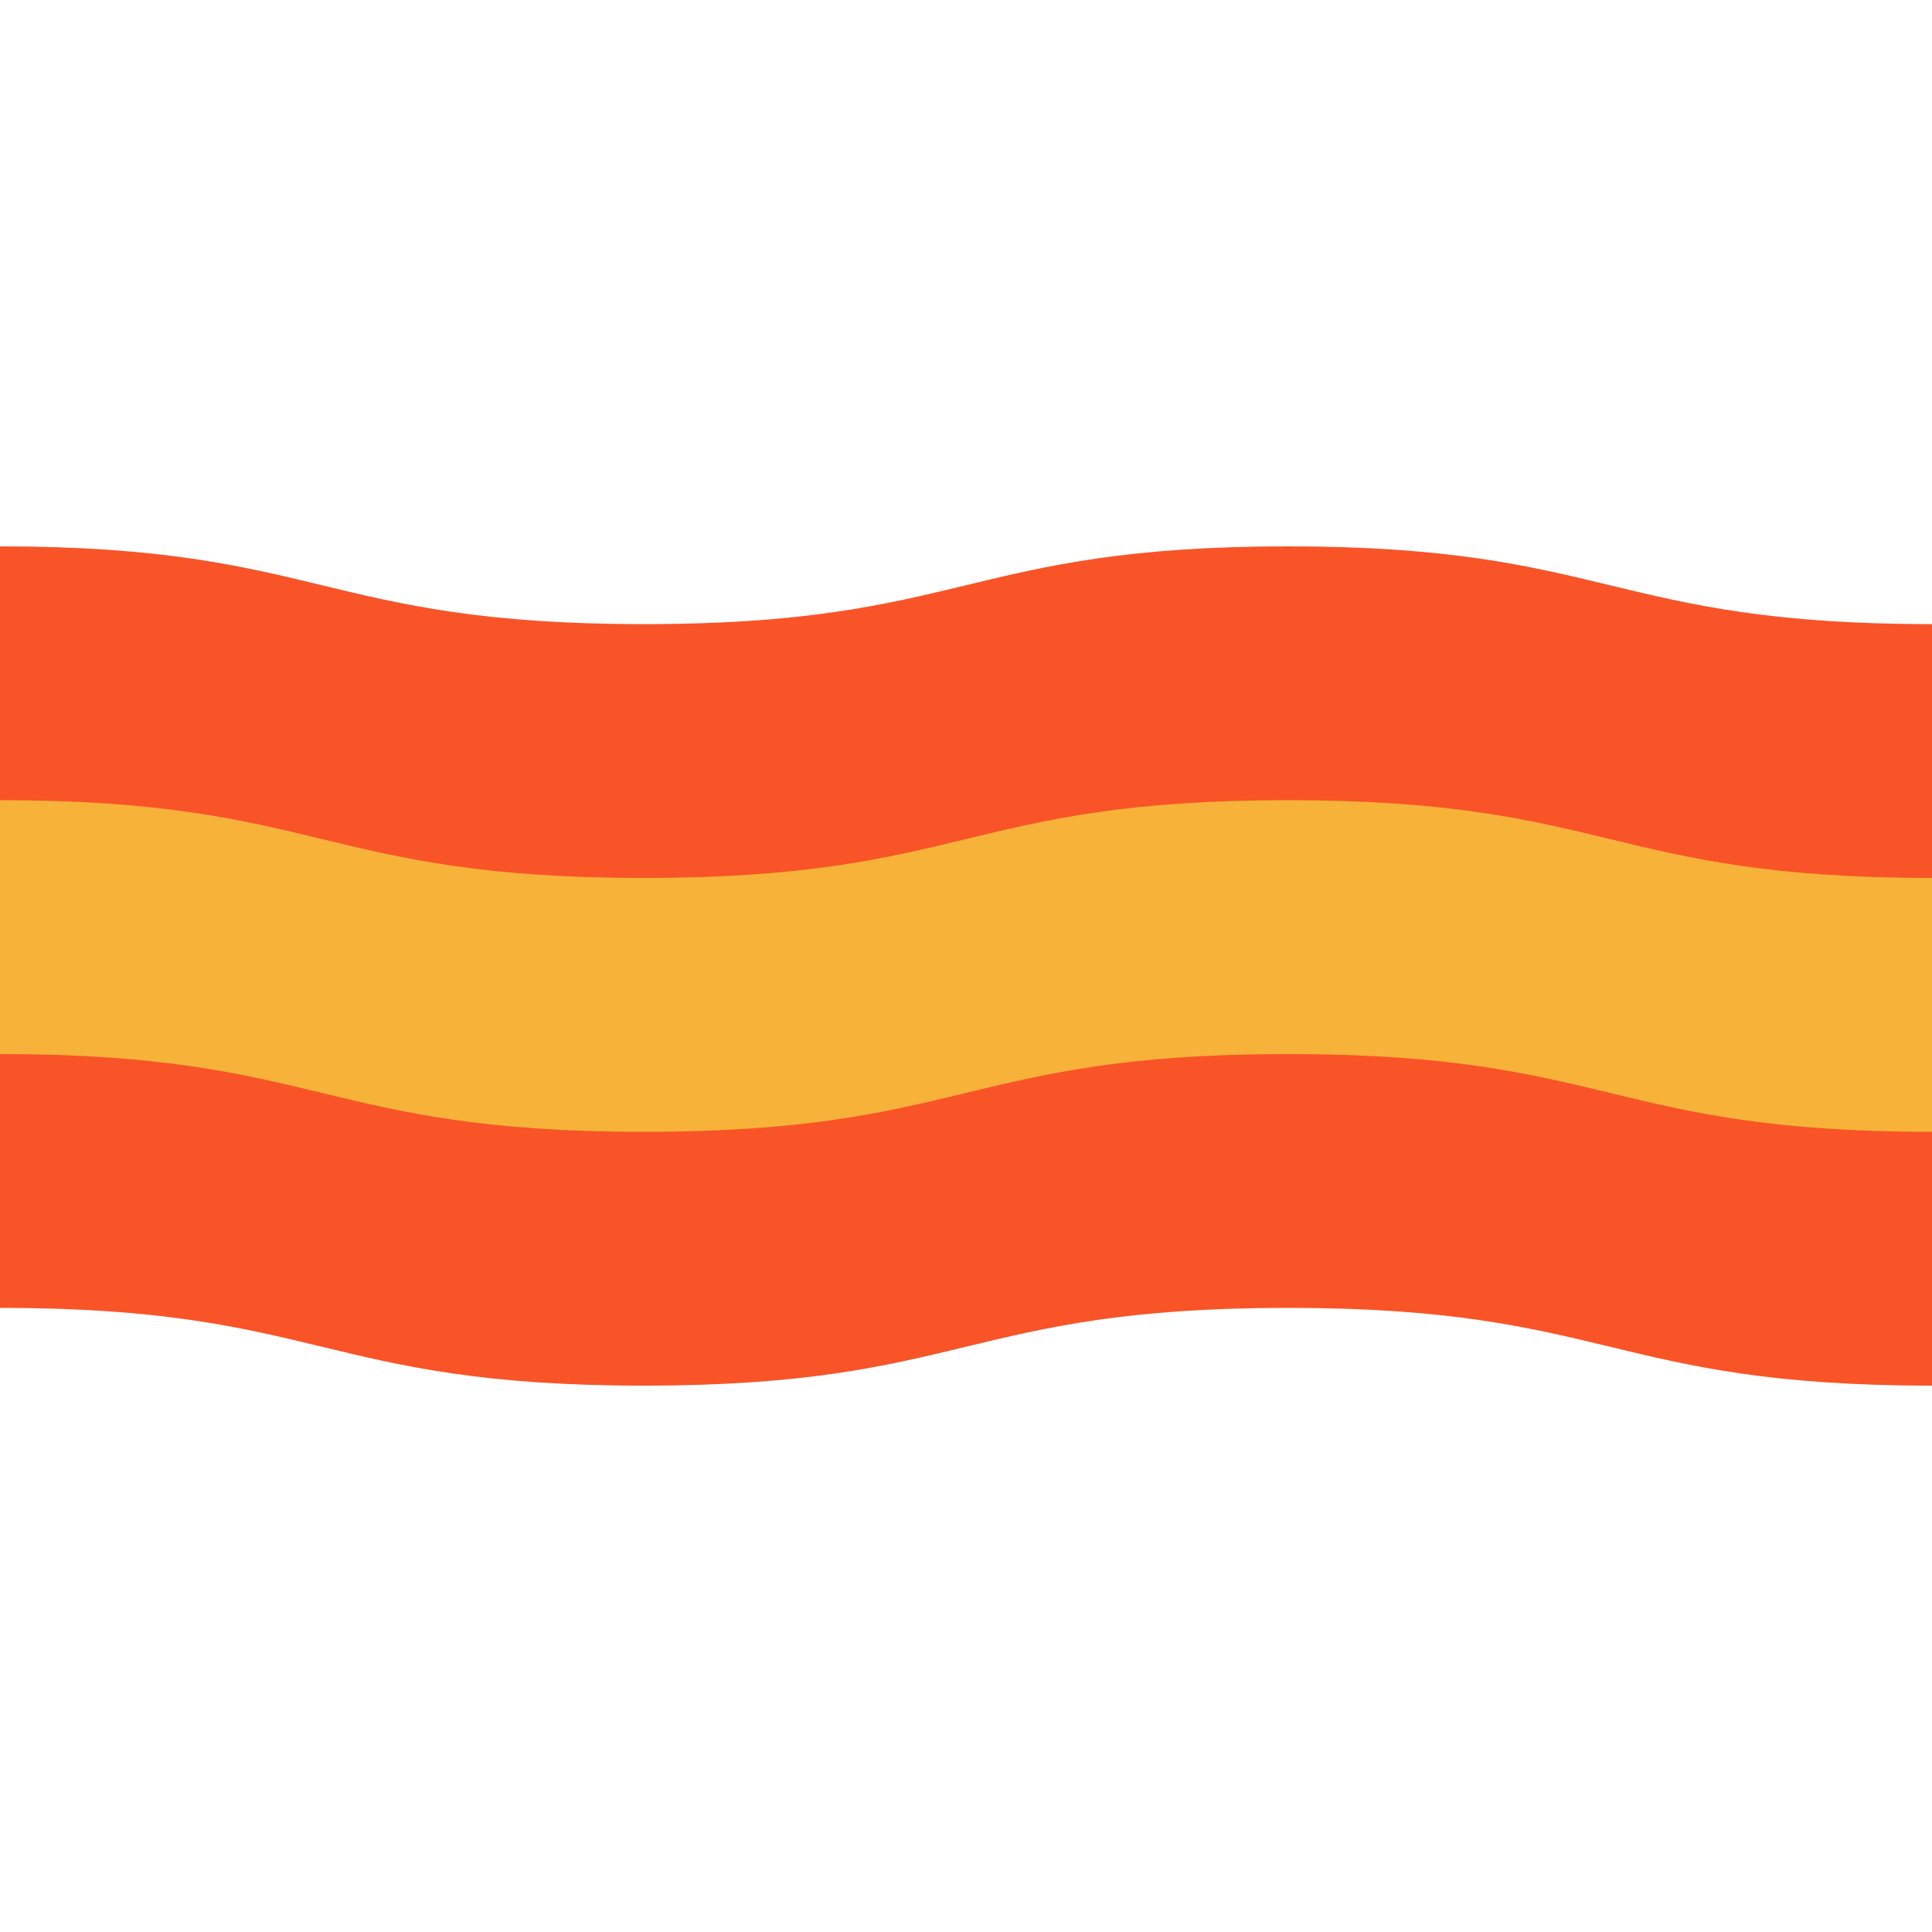
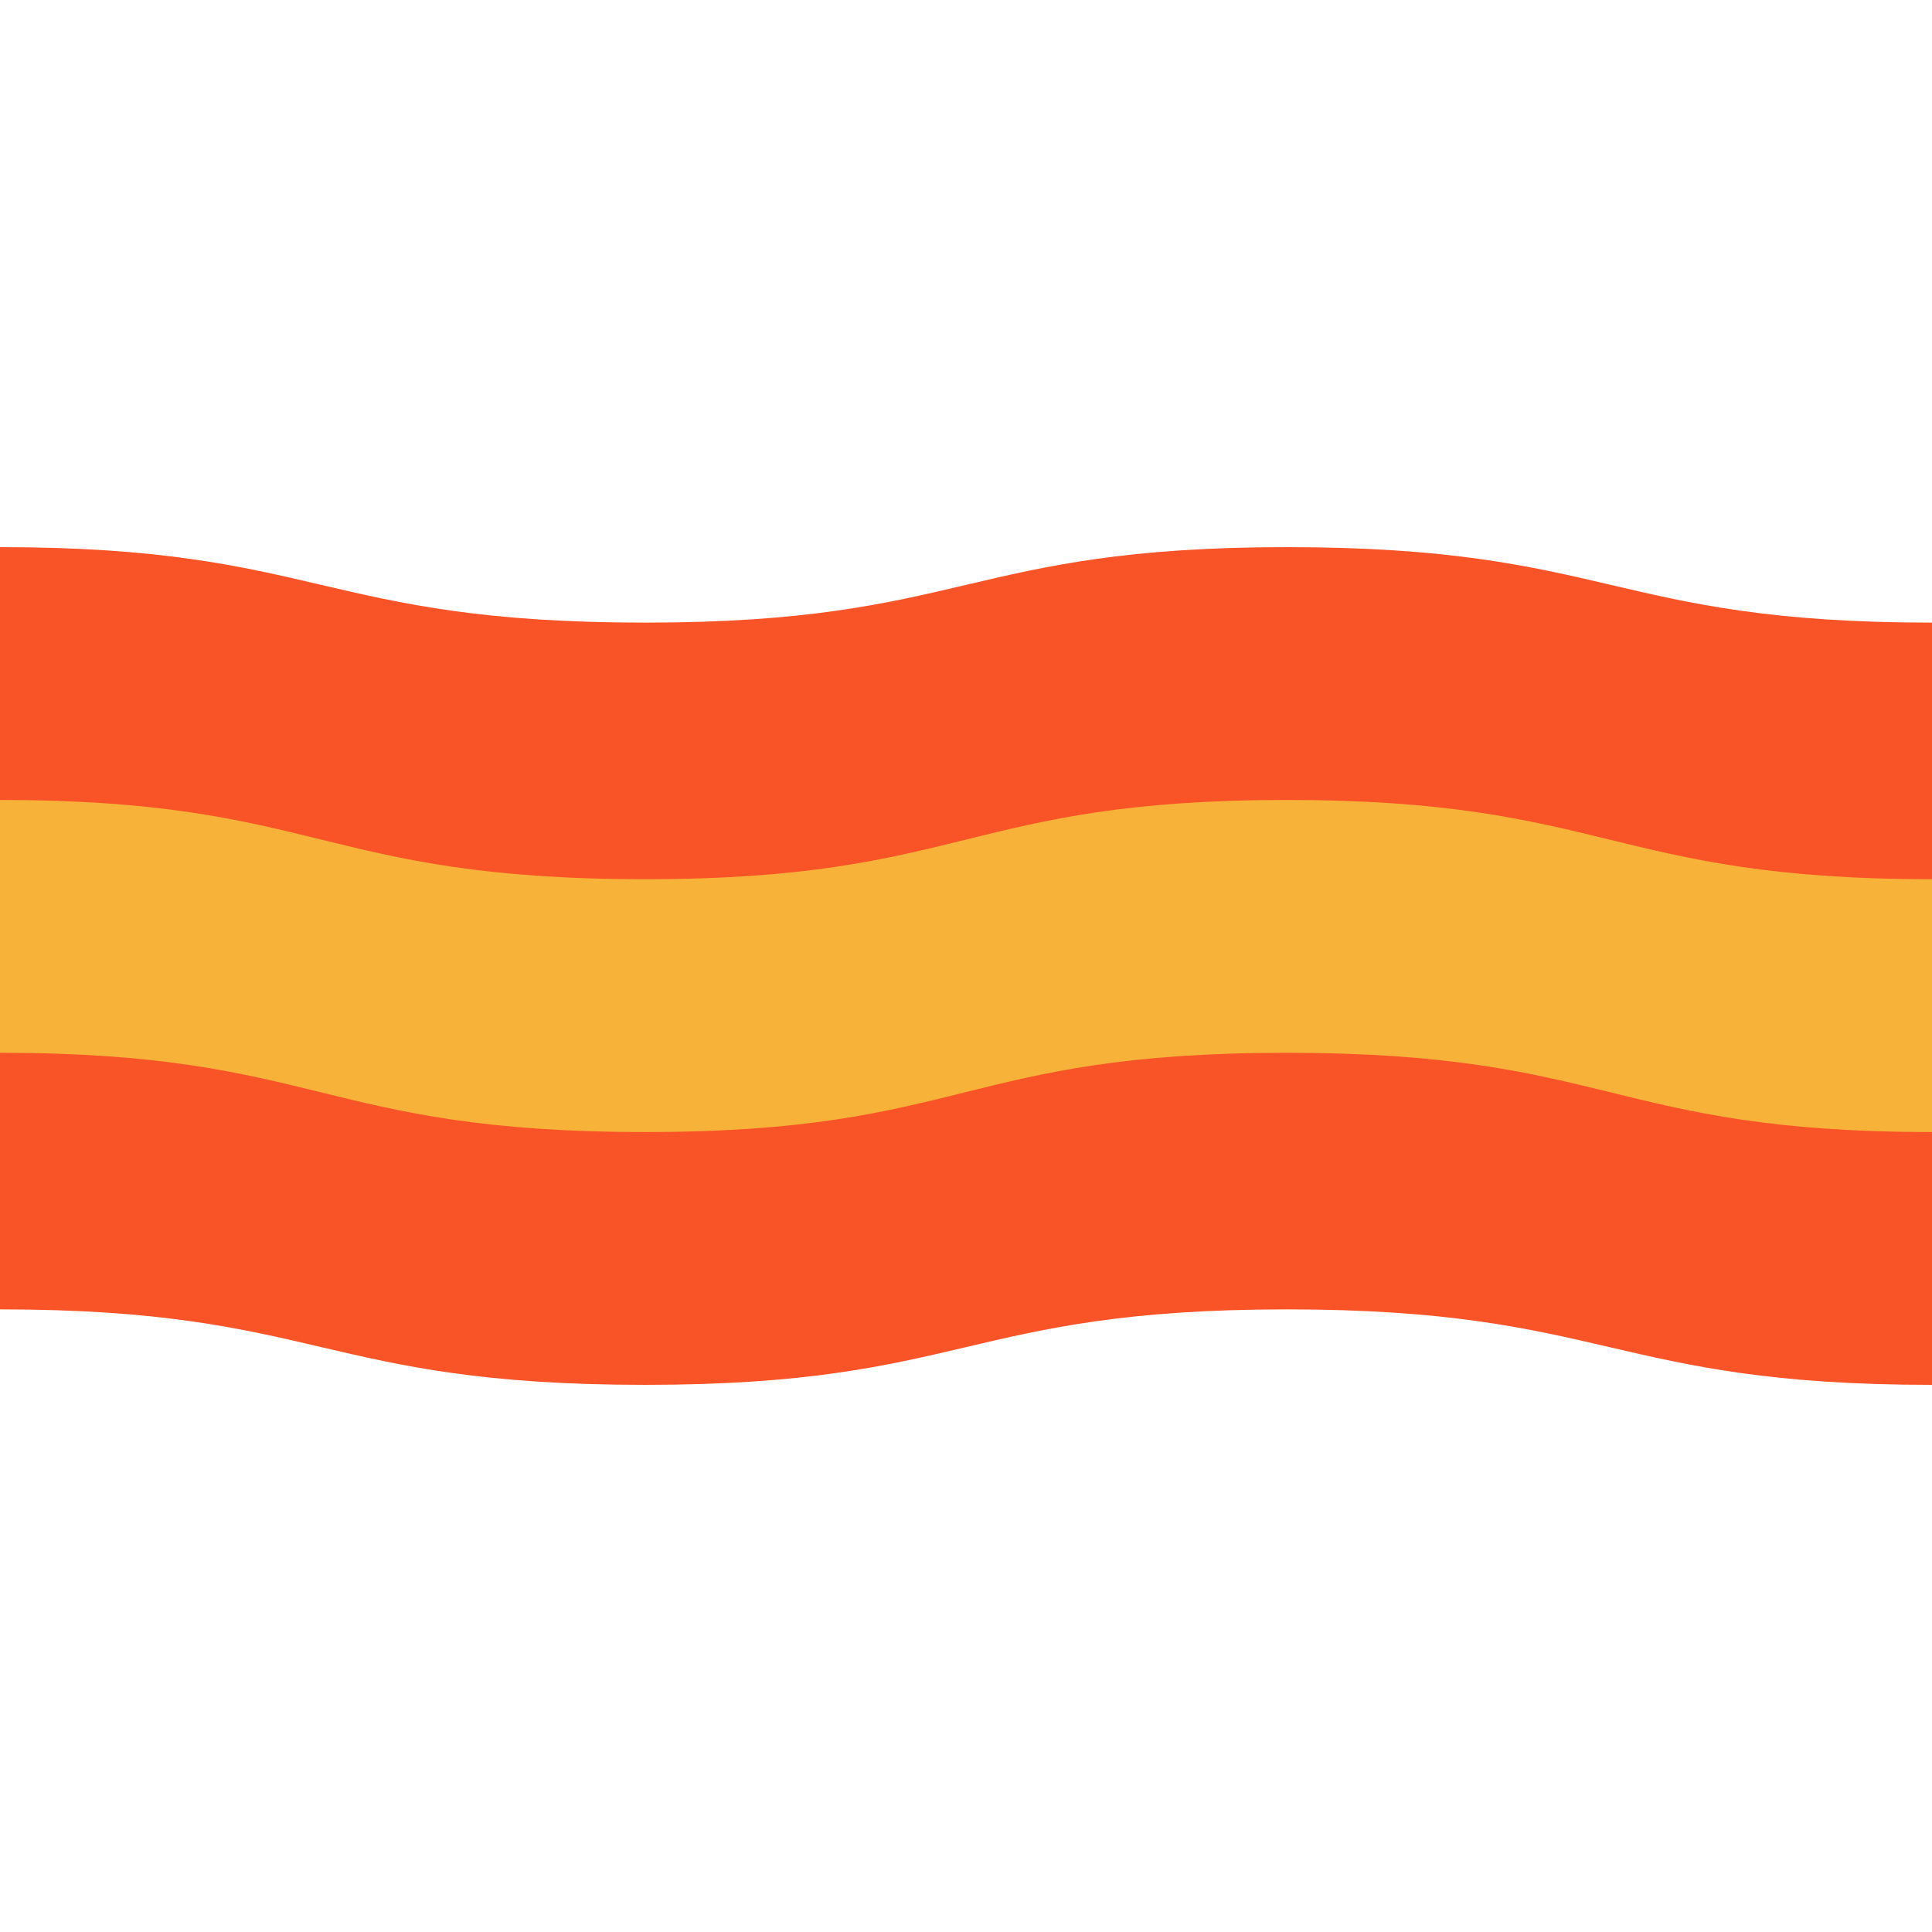
- <svg xmlns="http://www.w3.org/2000/svg" height="800px" width="800px" version="1.1" id="Layer_1" viewBox="0 0 512 512" xml:space="preserve">
-   <path style="fill:#F95428;" d="M341.325,144.791c-85.338,0-85.338,20.61-170.662,20.61c-85.338,0-85.338-20.61-170.662-20.61v67.267  v67.277V346.6c85.325,0,85.325,20.61,170.662,20.61c85.325,0,85.325-20.61,170.662-20.61s85.338,20.61,170.675,20.61v-67.265  v-67.277V165.4C426.662,165.4,426.662,144.791,341.325,144.791z" />
-   <path style="fill:#F7B239;" d="M512,232.666v67.278c-85.338,0-85.338-20.61-170.675-20.61s-85.338,20.61-170.662,20.61  c-85.338,0-85.338-20.61-170.662-20.61v-67.278c85.325,0,85.325,20.61,170.662,20.61c85.325,0,85.325-20.61,170.662-20.61  S426.662,232.666,512,232.666z" />
+ <svg xmlns="http://www.w3.org/2000/svg" xml:space="preserve" viewBox="0 0 512 512">
+   <path fill="#f95428" d="M341 145c-85 0-85 20-170 20-86 0-86-20-171-20v202c85 0 85 20 171 20 85 0 85-20 170-20s86 20 171 20V165c-85 0-85-20-171-20z" />
+   <path fill="#f7b239" d="M512 233v67c-85 0-85-21-171-21s-85 21-170 21c-86 0-86-21-171-21v-67c85 0 85 21 171 21 85 0 85-21 170-21s86 21 171 21z" />
</svg>
